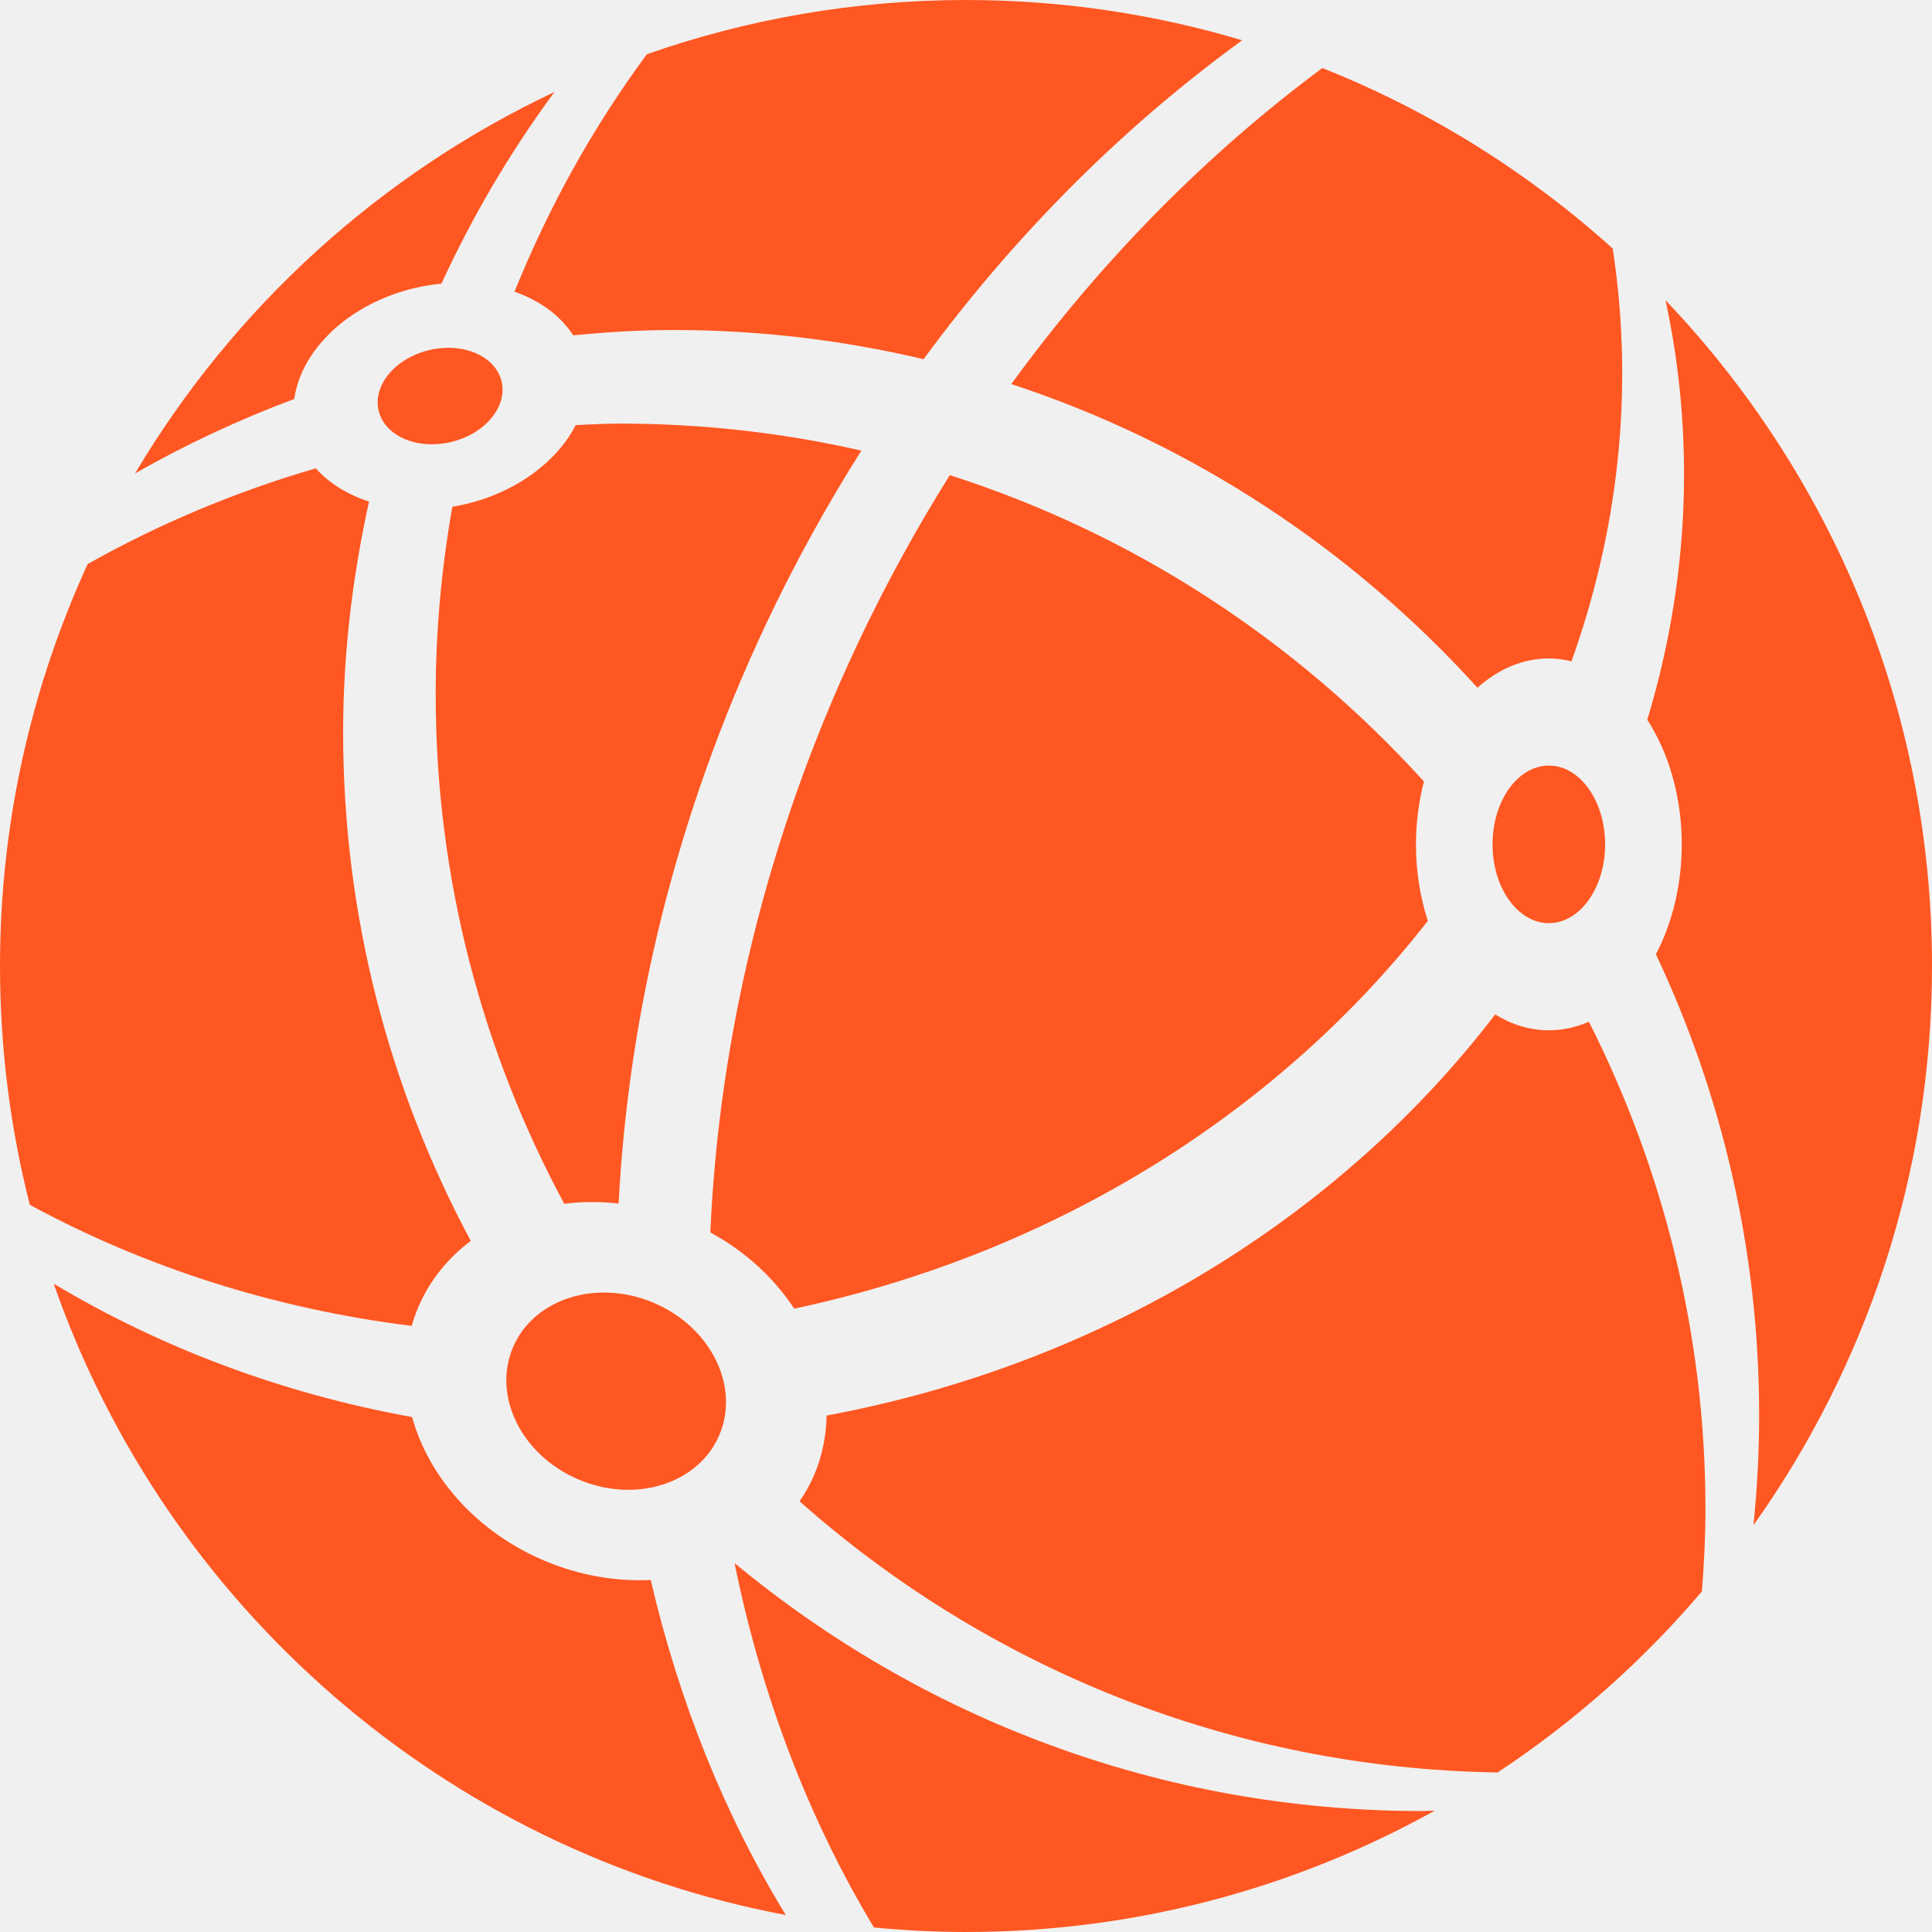
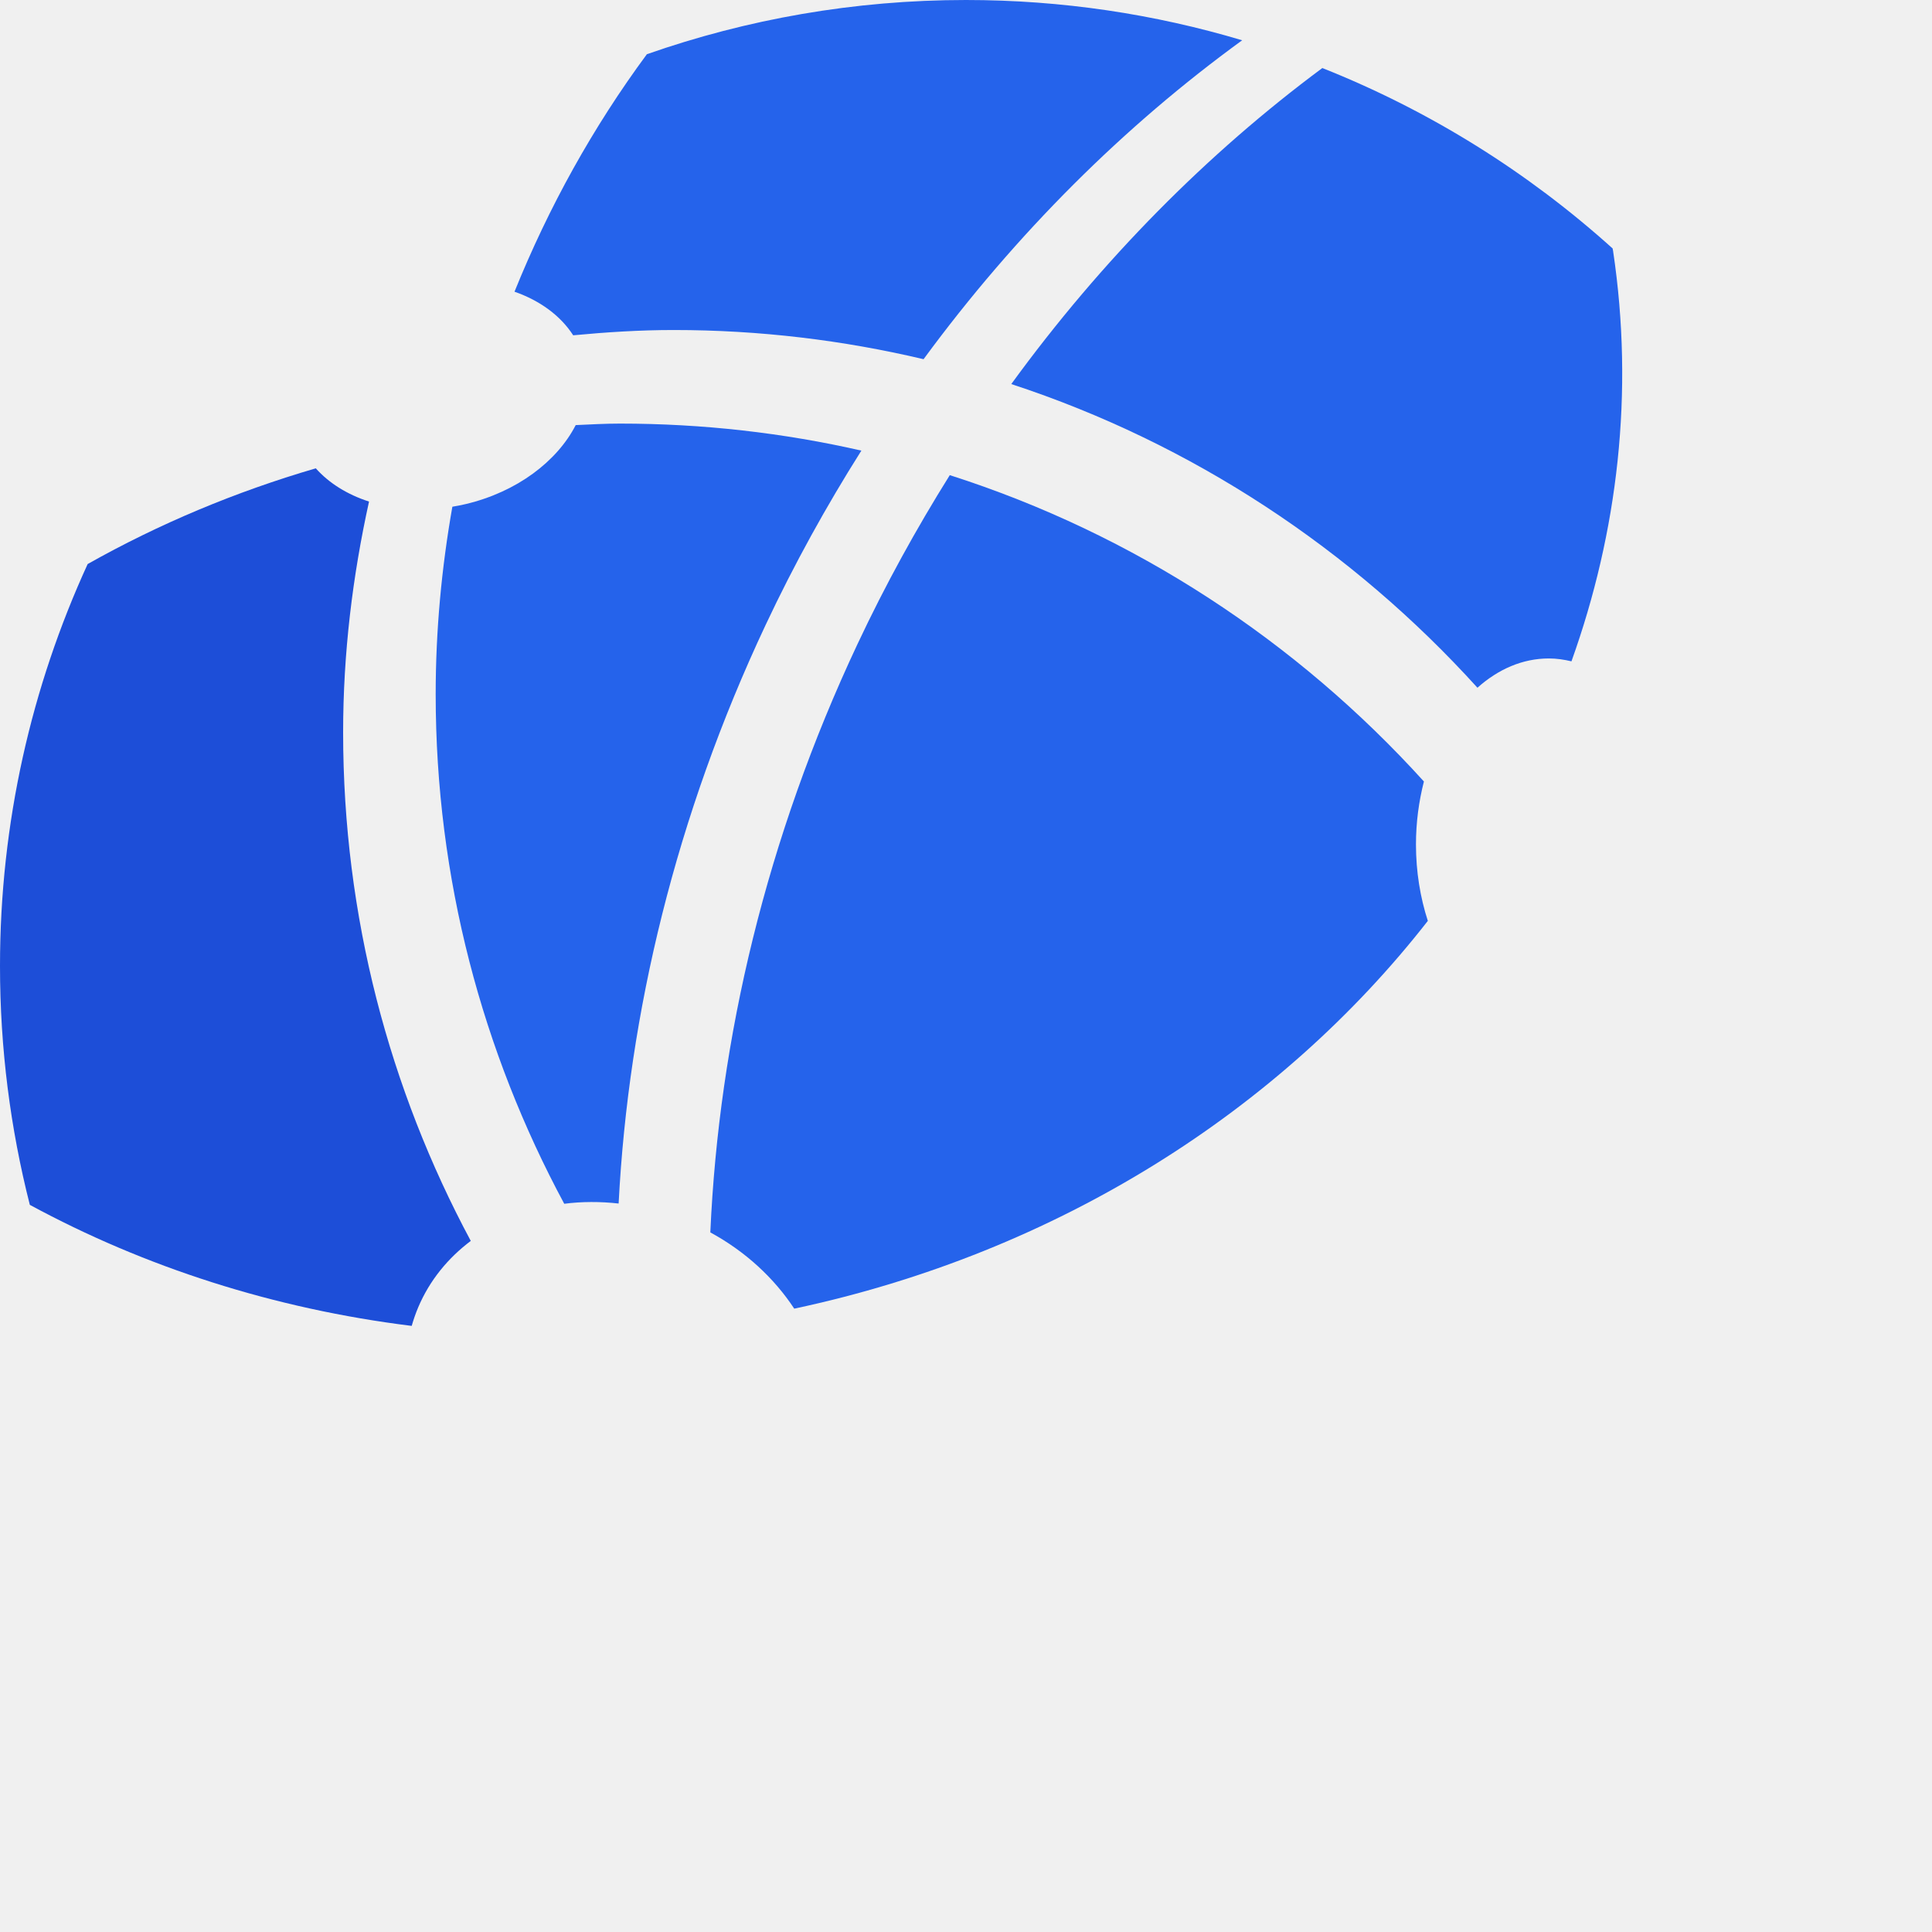
<svg xmlns="http://www.w3.org/2000/svg" width="140" height="140" viewBox="0 0 140 140" fill="none">
  <g clip-path="url(#clip0_109_2)">
-     <path d="M73.281 27.831C86.41 32.136 97.992 39.823 107.062 49.836C108.556 48.498 110.328 47.714 112.235 47.714C112.795 47.714 113.342 47.795 113.874 47.923C117.232 38.552 118.425 28.456 116.891 18.191C116.883 18.128 116.865 18.068 116.856 18.004C110.728 12.481 103.62 8.028 95.822 4.93C87.496 11.111 79.845 18.812 73.281 27.831Z" fill="#FF5722" />
-     <path d="M41.536 24.297C43.937 24.071 46.358 23.914 48.819 23.914C55.055 23.914 61.112 24.654 66.925 26.029C73.644 16.885 81.489 9.111 90.013 2.919C83.673 1.026 76.956 0 69.999 0C61.893 0 54.115 1.394 46.875 3.929C42.985 9.195 39.77 14.98 37.283 21.138C39.118 21.778 40.616 22.869 41.536 24.297Z" fill="#FF5722" />
-     <path d="M33.758 36.525C33.43 36.603 33.104 36.666 32.78 36.719C32.001 41.136 31.571 45.673 31.571 50.313C31.571 63.679 34.969 76.233 40.887 87.23C42.163 87.064 43.489 87.064 44.828 87.212C45.54 73.406 48.981 59.103 55.479 45.288C57.561 40.861 59.891 36.652 62.419 32.653C56.794 31.371 50.939 30.695 44.923 30.695C43.847 30.695 42.784 30.756 41.718 30.804C40.376 33.421 37.468 35.642 33.758 36.525Z" fill="#FF5722" />
-     <path d="M68.825 34.431C66.4 38.309 64.155 42.38 62.144 46.658C55.531 60.716 52.095 75.274 51.473 89.304C54.038 90.698 56.103 92.628 57.554 94.83C76.67 90.758 92.769 80.435 103.466 66.731C102.918 65.039 102.606 63.166 102.606 61.188C102.606 59.586 102.818 58.054 103.182 56.63C93.978 46.468 82.192 38.703 68.825 34.431Z" fill="#FF5722" />
-     <path d="M30.303 94.738C31.132 92.778 32.464 91.164 34.114 89.921C28.227 78.942 24.864 66.407 24.864 53.077C24.864 47.324 25.552 41.74 26.741 36.345C25.178 35.841 23.845 35.016 22.883 33.936C17.07 35.635 11.525 37.958 6.352 40.873C2.286 49.744 0 59.604 0 70.001C0 75.976 0.753 81.773 2.161 87.307C10.484 91.821 19.869 94.846 29.834 96.079C29.963 95.628 30.116 95.18 30.303 94.738Z" fill="#FF5722" />
-     <path d="M112.235 74.659C110.851 74.659 109.536 74.245 108.348 73.508C97.267 87.986 80.201 98.794 59.901 102.574C59.87 104.028 59.59 105.479 59.003 106.87C58.712 107.555 58.347 108.19 57.943 108.794C71.453 120.769 89.117 128.143 108.521 128.439C114.059 124.782 119.043 120.358 123.326 115.321C123.478 113.35 123.584 111.366 123.584 109.355C123.584 96.638 120.503 84.663 115.138 74.037C114.221 74.439 113.246 74.659 112.235 74.659Z" fill="#FF5722" />
-     <path d="M53.229 113.268C55.171 122.836 58.576 131.772 63.328 139.674C65.526 139.88 67.748 140 70.001 140C82.332 140 93.908 136.801 103.97 131.205C103.651 131.208 103.339 131.235 103.022 131.235C84.087 131.233 66.749 124.474 53.229 113.268Z" fill="#FF5722" />
-     <path d="M39.46 113.097C34.519 111.01 31.068 107.032 29.861 102.687C20.459 100.985 11.661 97.671 3.893 93.023C12.027 116.379 32.179 134.097 56.942 138.772C52.48 131.475 49.199 123.265 47.153 114.489C44.652 114.611 42.015 114.177 39.46 113.097Z" fill="#FF5722" />
-     <path d="M30.032 20.877C30.689 20.72 31.343 20.618 31.988 20.555C34.253 15.632 36.994 10.975 40.184 6.662C27.499 12.644 16.906 22.321 9.786 34.309C13.455 32.207 17.317 30.409 21.325 28.909C21.817 25.351 25.266 22.012 30.032 20.877Z" fill="#FF5722" />
-     <path d="M140 70.001C140 51.293 132.647 34.313 120.691 21.755C120.954 22.987 121.185 24.233 121.374 25.495C122.74 34.646 121.936 43.665 119.368 52.157C120.914 54.547 121.865 57.709 121.865 61.188C121.865 64.168 121.166 66.915 119.993 69.146C124.772 79.295 127.475 90.614 127.475 102.576C127.475 105.259 127.326 107.904 127.063 110.52C135.197 99.081 140 85.106 140 70.001Z" fill="#FF5722" />
-     <path d="M41.941 107.218C46.073 108.965 50.636 107.512 52.132 103.973C53.628 100.434 51.491 96.149 47.358 94.402C43.226 92.655 38.663 94.108 37.167 97.647C35.671 101.186 37.808 105.471 41.941 107.218Z" fill="#FF5722" />
-     <path d="M112.235 66.895C114.487 66.895 116.313 64.339 116.313 61.186C116.313 58.033 114.487 55.477 112.235 55.477C109.982 55.477 108.156 58.033 108.156 61.186C108.156 64.339 109.982 66.895 112.235 66.895Z" fill="#FF5722" />
-     <path d="M32.686 32.029C35.146 31.442 36.785 29.476 36.346 27.637C35.908 25.799 33.559 24.784 31.099 25.37C28.639 25.956 27 27.922 27.438 29.761C27.877 31.6 30.226 32.615 32.686 32.029Z" fill="#FF5722" />
+     <path d="M73.281 27.831C86.41 32.136 97.992 39.823 107.062 49.836C108.556 48.498 110.328 47.714 112.235 47.714C112.795 47.714 113.342 47.795 113.874 47.923C117.232 38.552 118.425 28.456 116.891 18.191C116.883 18.128 116.865 18.068 116.856 18.004C110.728 12.481 103.62 8.028 95.822 4.93C87.496 11.111 79.845 18.812 73.281 27.831Z" fill="#2563EB" />
+     <path d="M41.536 24.297C43.937 24.071 46.358 23.914 48.819 23.914C55.055 23.914 61.112 24.654 66.925 26.029C73.644 16.885 81.489 9.111 90.013 2.919C83.673 1.026 76.956 0 69.999 0C61.893 0 54.115 1.394 46.875 3.929C42.985 9.195 39.77 14.98 37.283 21.138C39.118 21.778 40.616 22.869 41.536 24.297Z" fill="#2563EB" />
+     <path d="M33.758 36.525C33.43 36.603 33.104 36.666 32.78 36.719C32.001 41.136 31.571 45.673 31.571 50.313C31.571 63.679 34.969 76.233 40.887 87.23C42.163 87.064 43.489 87.064 44.828 87.212C45.54 73.406 48.981 59.103 55.479 45.288C57.561 40.861 59.891 36.652 62.419 32.653C56.794 31.371 50.939 30.695 44.923 30.695C43.847 30.695 42.784 30.756 41.718 30.804C40.376 33.421 37.468 35.642 33.758 36.525Z" fill="#2563EB" />
+     <path d="M68.825 34.431C66.4 38.309 64.155 42.38 62.144 46.658C55.531 60.716 52.095 75.274 51.473 89.304C54.038 90.698 56.103 92.628 57.554 94.83C76.67 90.758 92.769 80.435 103.466 66.731C102.918 65.039 102.606 63.166 102.606 61.188C102.606 59.586 102.818 58.054 103.182 56.63C93.978 46.468 82.192 38.703 68.825 34.431Z" fill="#2563EB" />
+     <path d="M30.303 94.738C31.132 92.778 32.464 91.164 34.114 89.921C28.227 78.942 24.864 66.407 24.864 53.077C24.864 47.324 25.552 41.74 26.741 36.345C25.178 35.841 23.845 35.016 22.883 33.936C17.07 35.635 11.525 37.958 6.352 40.873C2.286 49.744 0 59.604 0 70.001C0 75.976 0.753 81.773 2.161 87.307C10.484 91.821 19.869 94.846 29.834 96.079C29.963 95.628 30.116 95.18 30.303 94.738Z" fill="#1D4ED8" />
  </g>
  <defs>
    <clipPath id="clip0_109_2">
      <rect width="140" height="140" fill="white" />
    </clipPath>
  </defs>
</svg>
